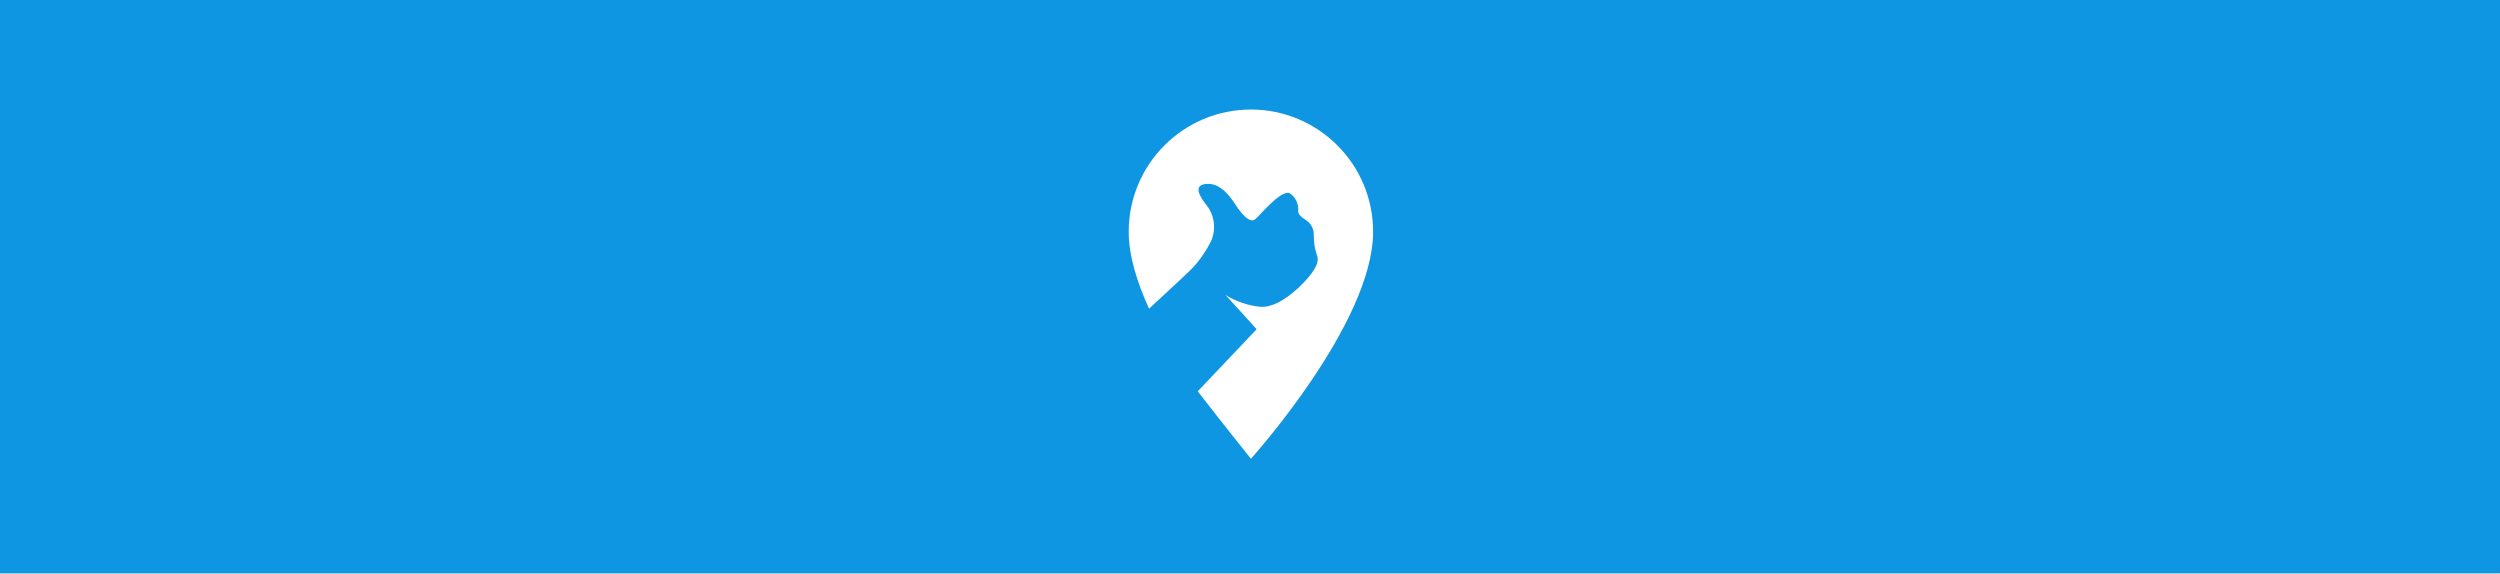
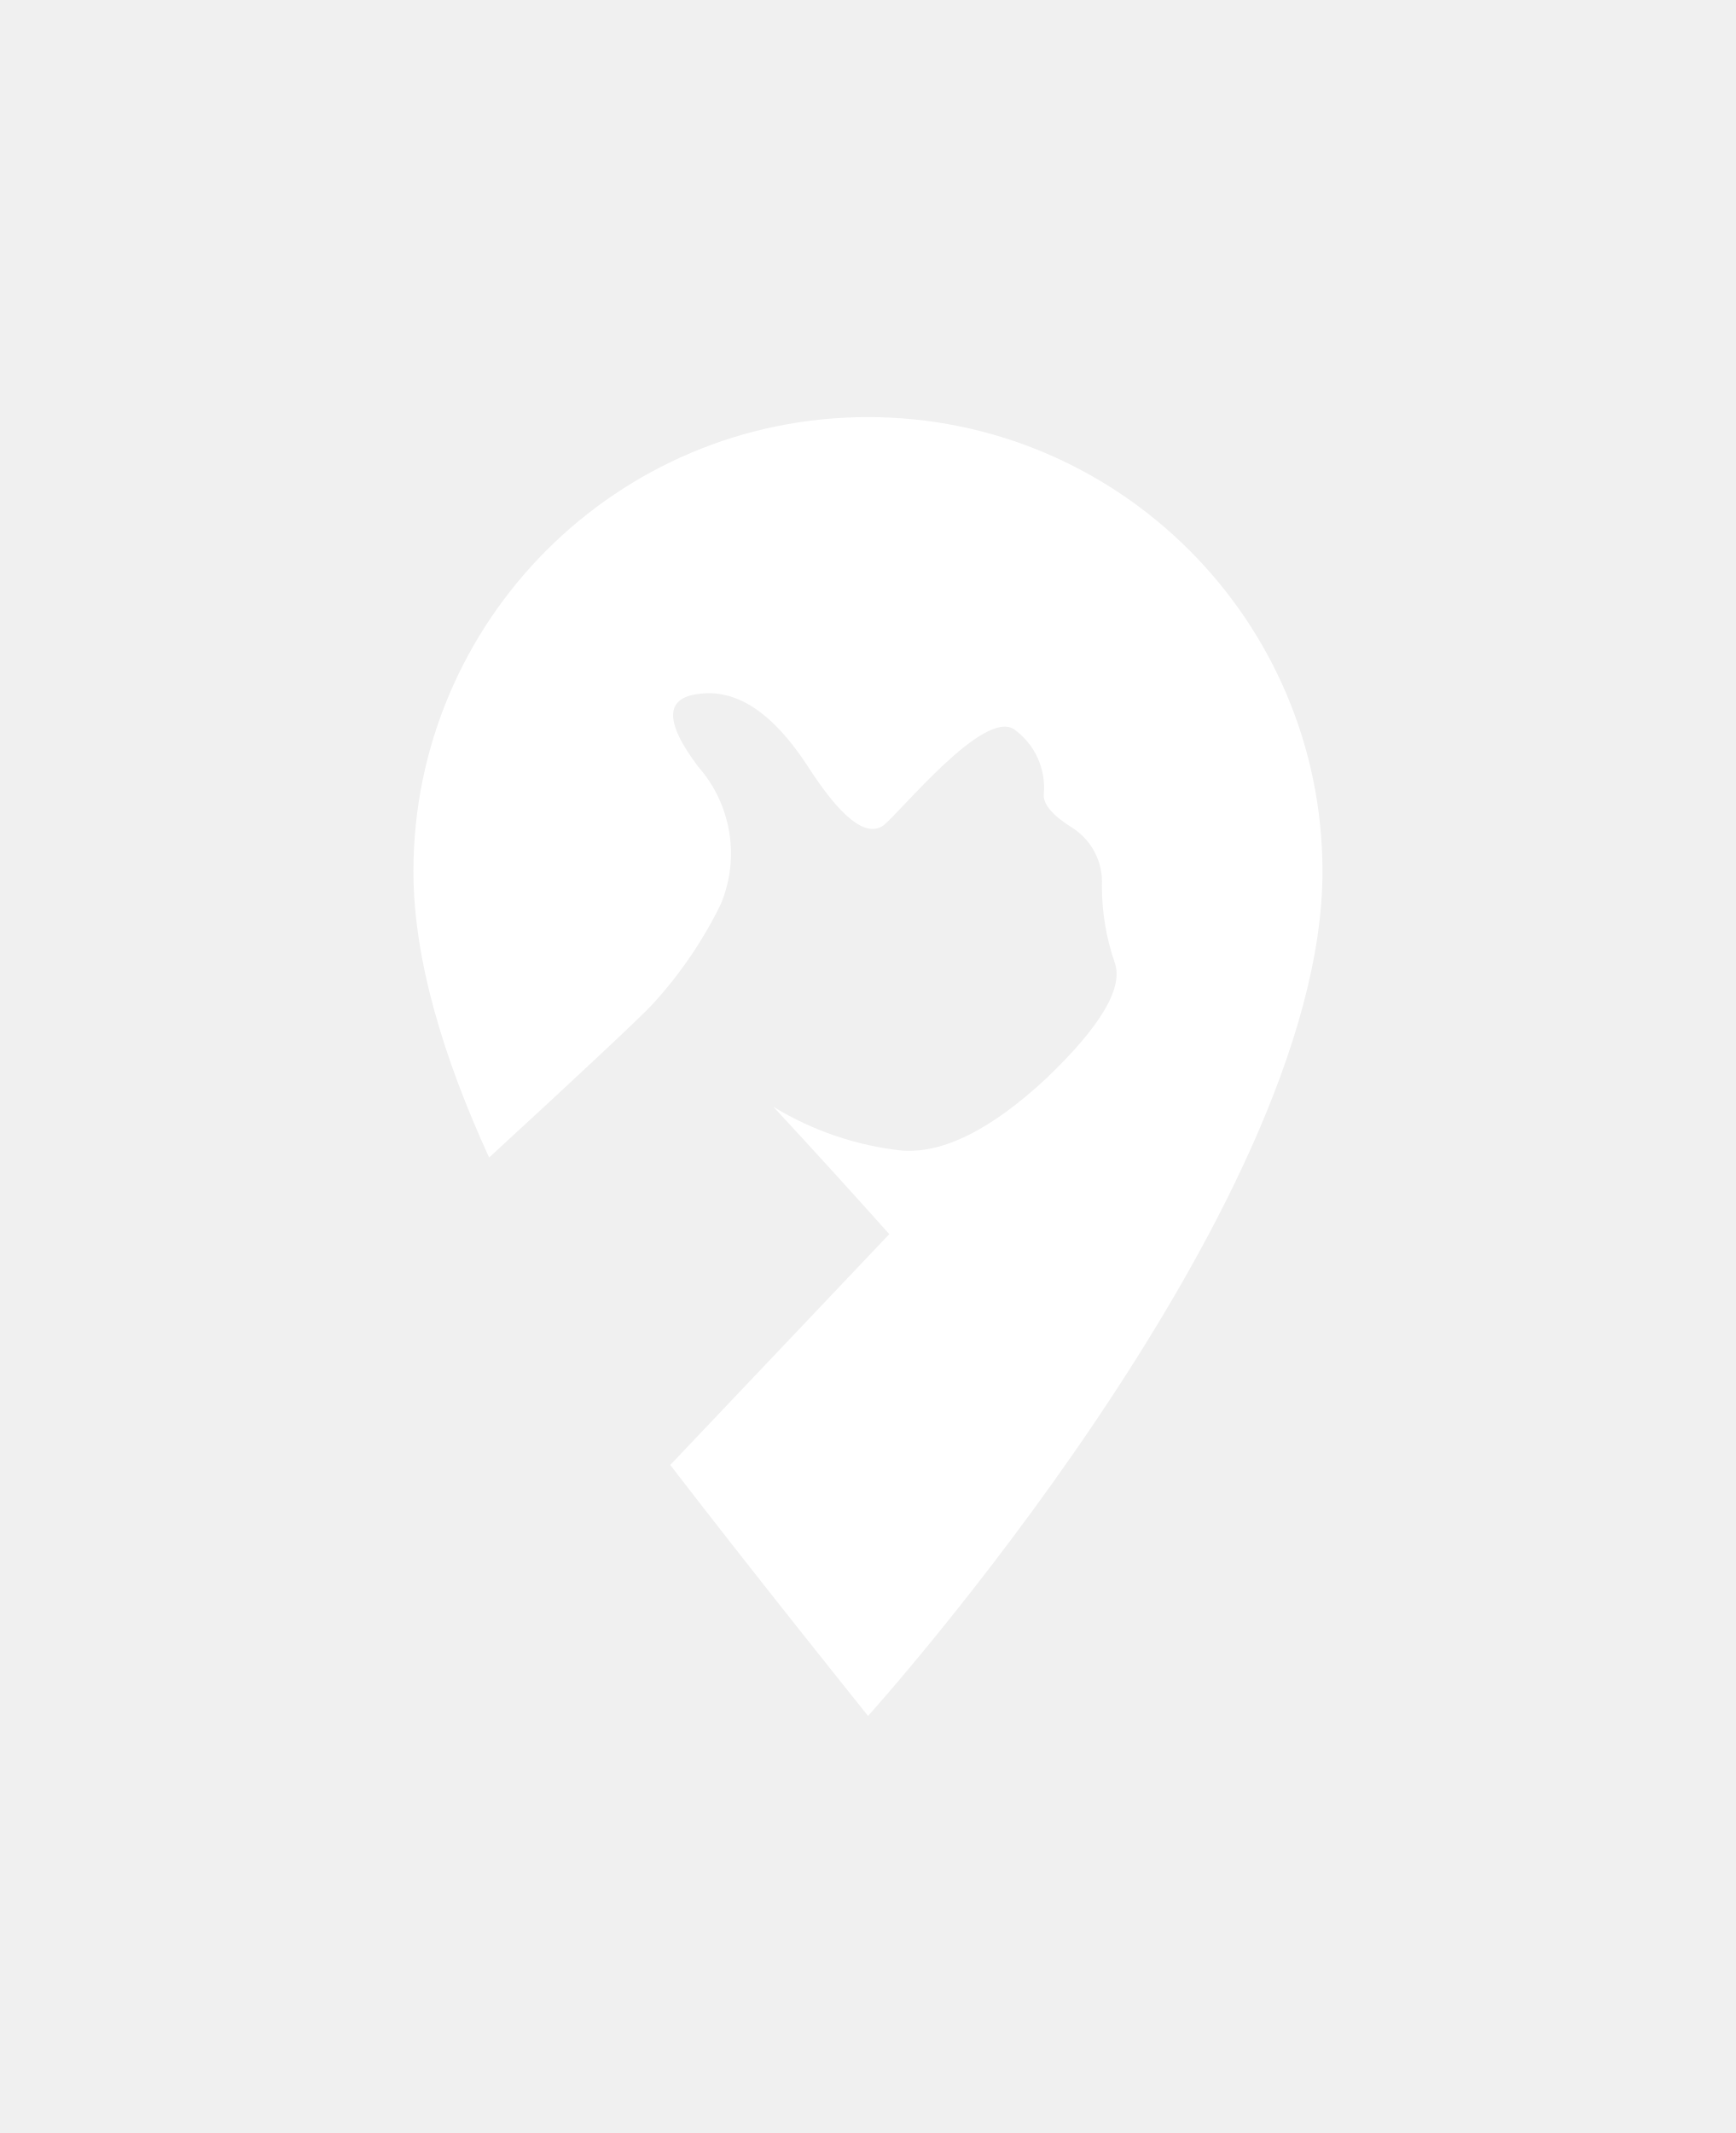
- <svg xmlns="http://www.w3.org/2000/svg" width="375" height="86" viewBox="0 0 375 86">
-   <defs>
-     <style>.a{fill:#0e96e2;}.b{fill:#fff;}</style>
-   </defs>
-   <rect class="a" width="375" height="86" />
-   <path class="b" d="M456.425,657.477a18.329,18.329,0,0,0-36.658,0c0,3.562,1.23,7.564,3.053,11.539,3.619-3.323,6.225-5.774,6.579-6.169a17.06,17.06,0,0,0,2.762-4.047,5.291,5.291,0,0,0-.914-5.546q-2.091-2.771.156-2.945,2.219-.211,4.261,2.925,2.01,3.131,3.051,2.394c.676-.517,4.018-4.682,5.267-3.883a2.9,2.9,0,0,1,1.2,2.652q-.013.6,1.17,1.335a2.586,2.586,0,0,1,1.176,2.313,9.409,9.409,0,0,0,.526,3.136q.506,1.516-2.775,4.652-3.3,3.065-5.777,2.905a12.44,12.44,0,0,1-5.223-1.772q2.388,2.575,4.675,5.137l-8.832,9.307c3.379,4.394,7.976,10.119,7.976,10.119S456.425,671.229,456.425,657.477Z" transform="translate(-250.46 -622.717)" />
+ <svg xmlns="http://www.w3.org/2000/svg" version="1.1" id="Layer_1" x="0px" y="0px" width="70px" height="86px" viewBox="0 0 70 86" enable-background="new 0 0 70 86" xml:space="preserve">
+   <path fill="#FFFFFF" d="M53.329,35.131c-0.008-10.123-8.221-18.322-18.344-18.314C24.874,16.825,16.68,25.02,16.671,35.131  c0,3.562,1.23,7.564,3.053,11.539c3.619-3.323,6.226-5.774,6.579-6.169c1.111-1.209,2.041-2.572,2.763-4.047  c0.783-1.871,0.428-4.025-0.914-5.546c-1.395-1.848-1.343-2.829,0.155-2.945c1.479-0.141,2.9,0.834,4.262,2.925  c1.34,2.087,2.356,2.885,3.051,2.394c0.677-0.517,4.019-4.682,5.267-3.883c0.848,0.605,1.305,1.617,1.201,2.652  c-0.01,0.4,0.381,0.845,1.17,1.335c0.777,0.504,1.227,1.387,1.176,2.313c-0.004,1.067,0.174,2.128,0.525,3.136  c0.338,1.011-0.588,2.562-2.775,4.652c-2.199,2.044-4.125,3.011-5.776,2.906c-1.852-0.193-3.637-0.799-5.224-1.771  c1.593,1.717,3.15,3.428,4.676,5.137l-8.832,9.307c3.379,4.395,7.976,10.119,7.976,10.119S53.329,48.883,53.329,35.131z" />
</svg>
